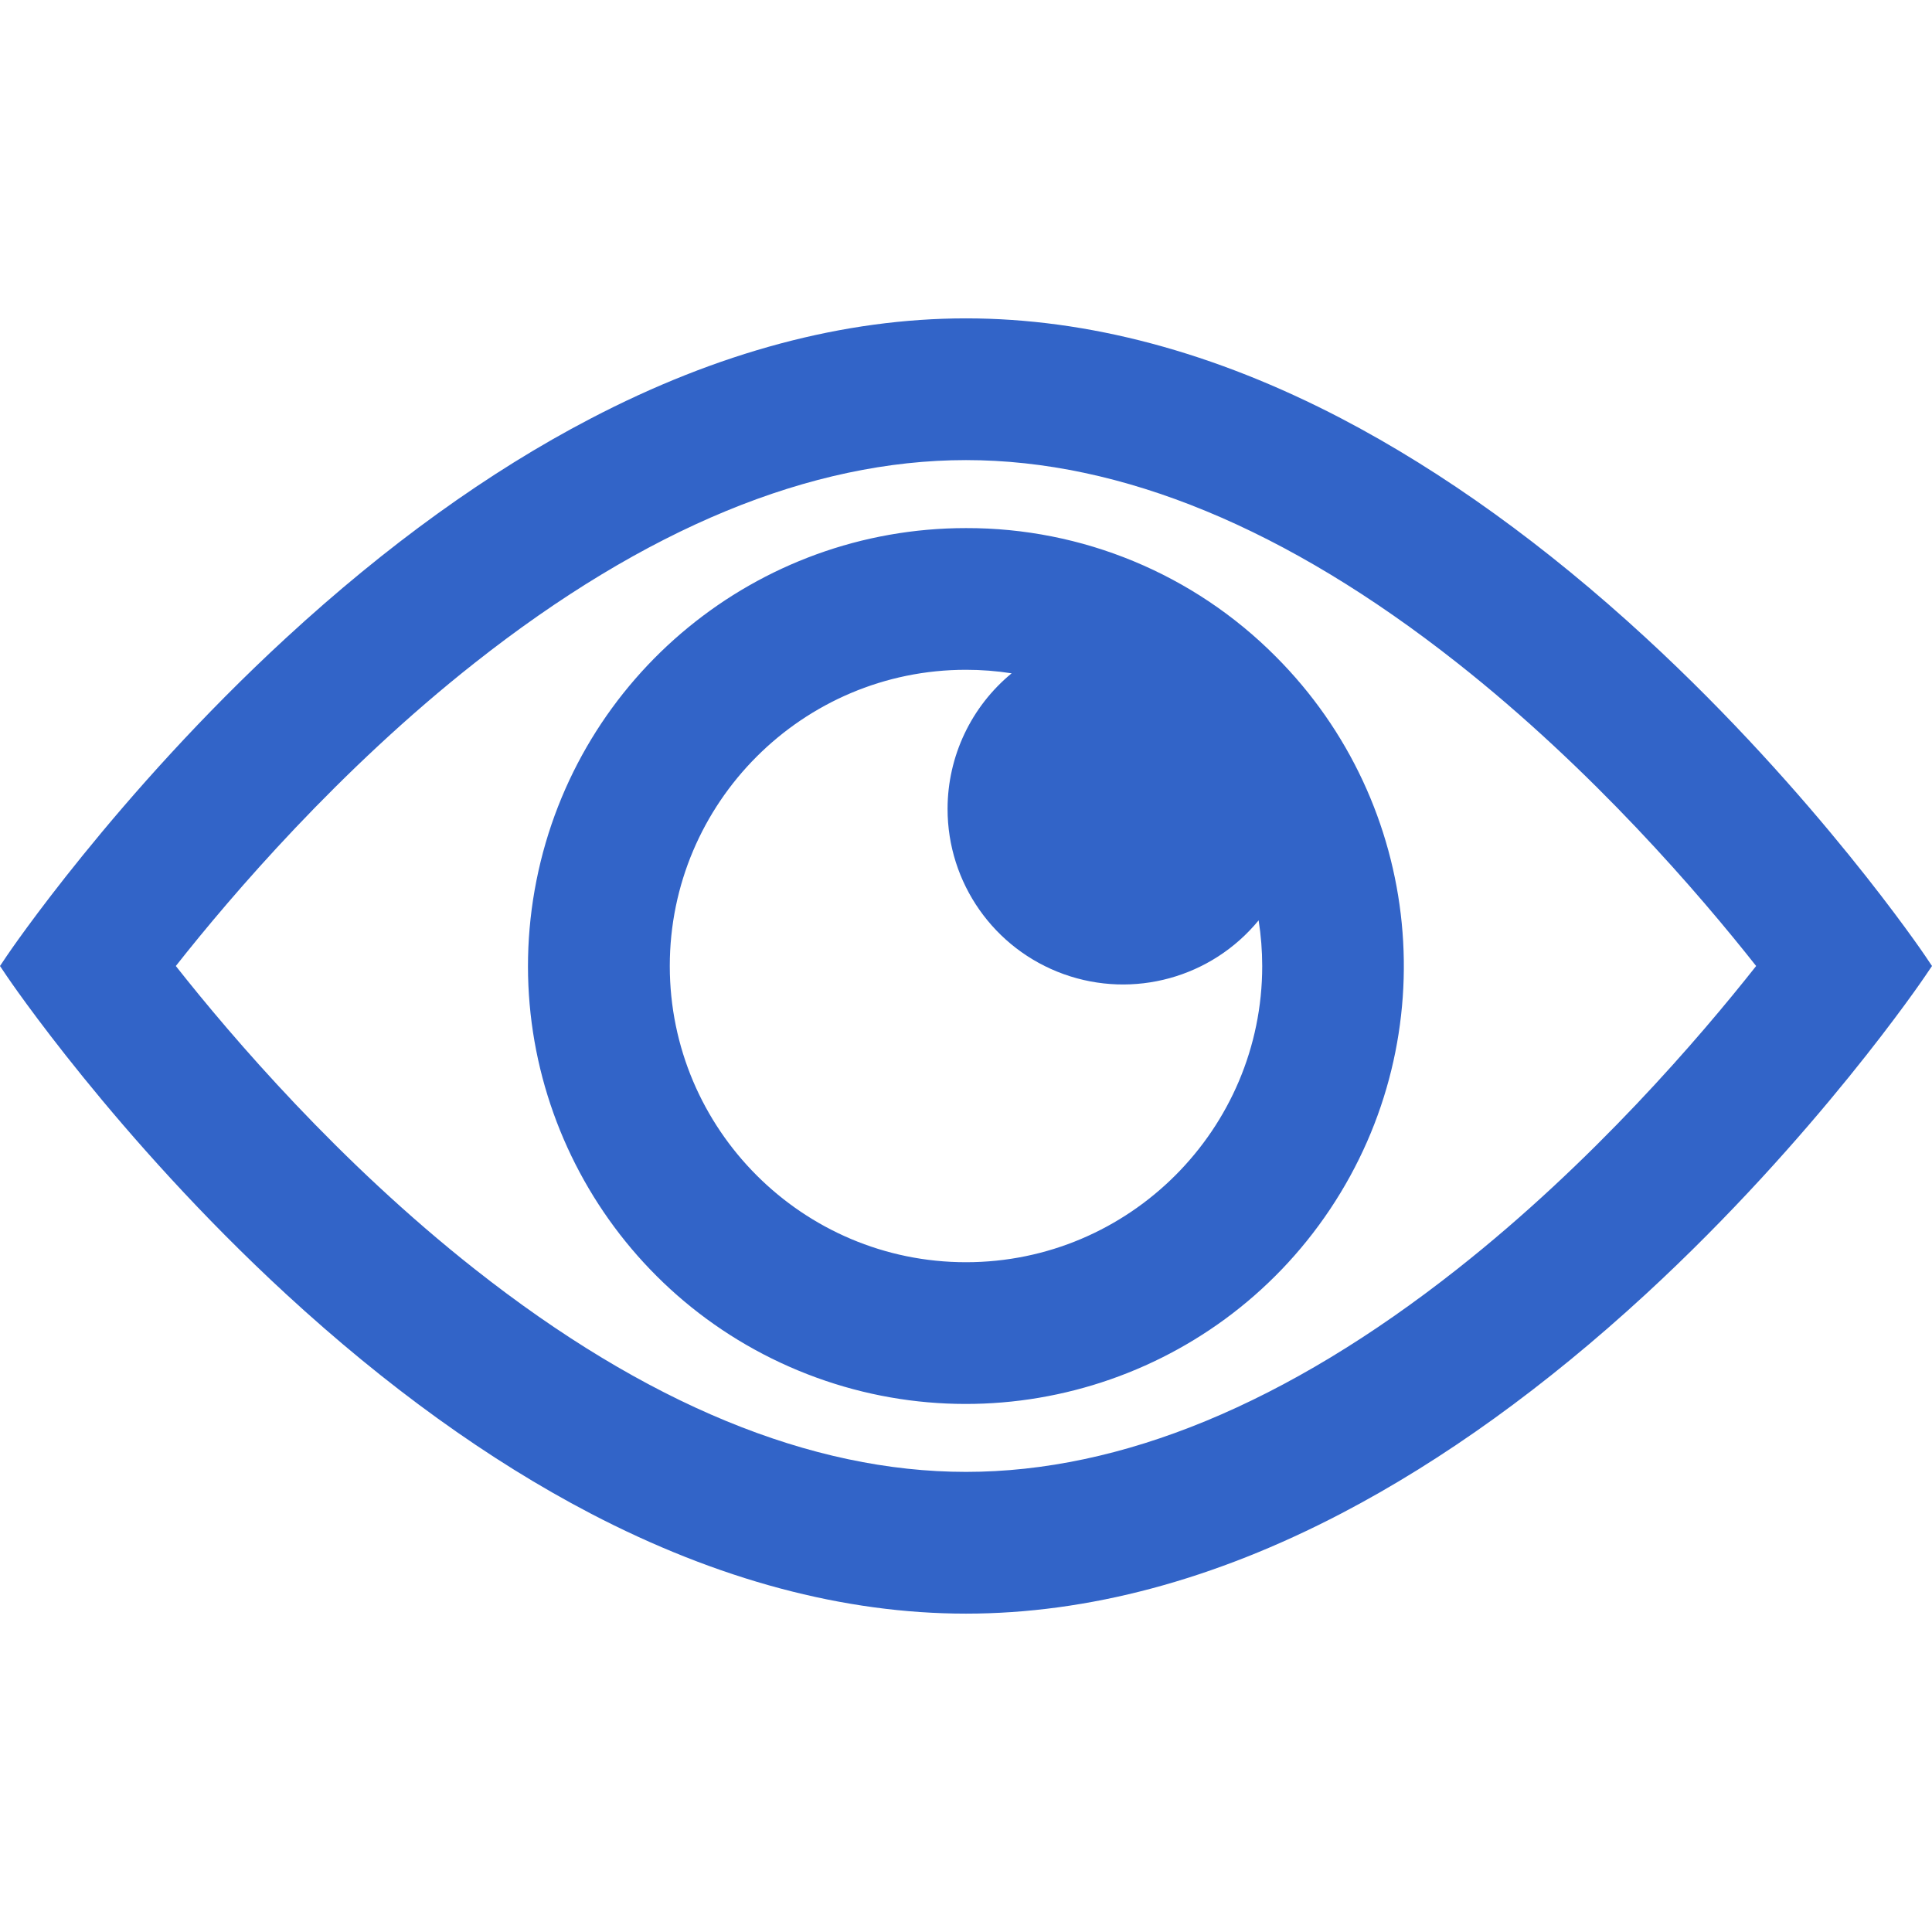
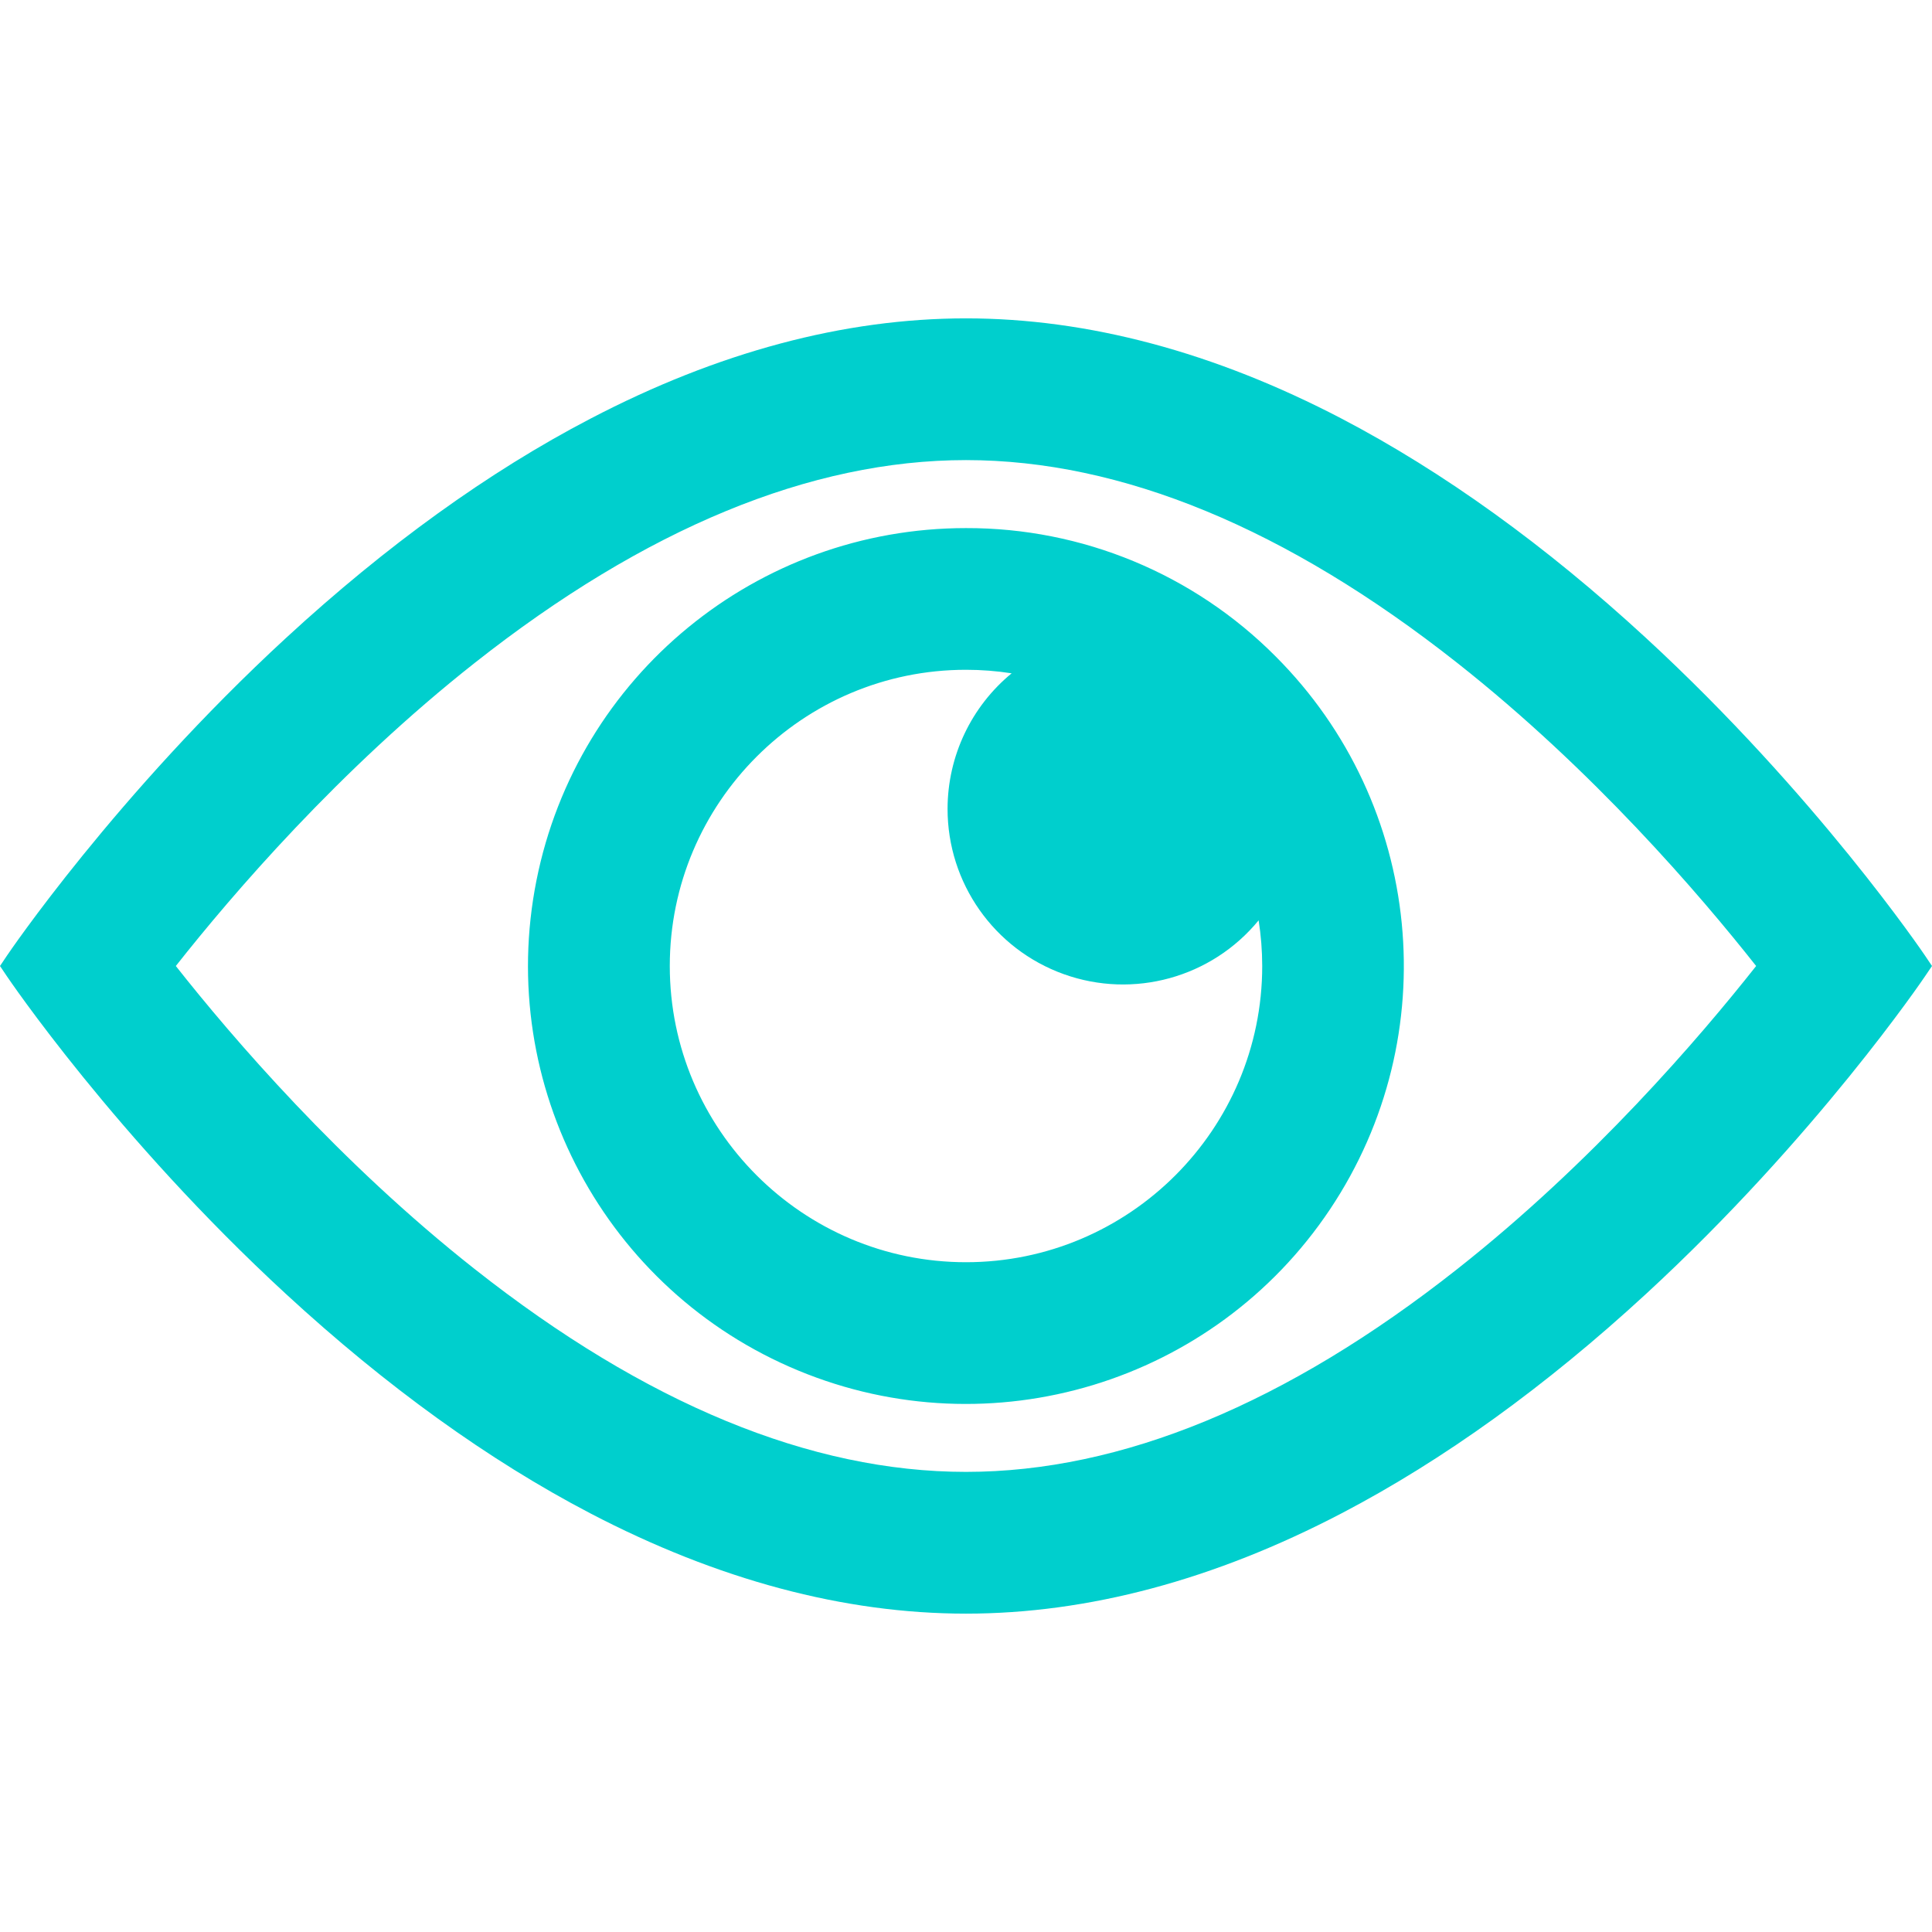
<svg xmlns="http://www.w3.org/2000/svg" viewBox="0 0 1024 1024">
-   <path d="M512,279.9a232.1,232.1,0,1,0,164.1,68A230.59,230.59,0,0,0,512,279.9Zm-9.77,148.72A93,93,0,0,0,667.1,487.81,157.48,157.48,0,0,1,669,512c0,86.55-70.42,157-157,157S355,598.55,355,512s70.42-157,157-157a157.57,157.57,0,0,1,24.19,1.87A93.12,93.12,0,0,0,502.23,428.62Zm518.11,77.93c-.56-.84-57.68-85.29-148-168.48-53.19-49-107.4-88-161.1-116.11-67.6-35.31-134.63-53.22-199.24-53.22S380.36,186.65,312.76,222C259.05,250,204.85,289.08,151.66,338.07,61.34,421.26,4.22,505.71,3.66,506.55L0,512l3.66,5.44c.56.85,57.68,85.3,148,168.49,53.19,49,107.39,88.05,161.1,116.11,67.6,35.31,134.63,53.22,199.24,53.22S643.64,837.35,711.24,802c53.7-28.06,107.91-67.12,161.1-116.11,90.32-83.19,147.44-167.64,148-168.49L1024,512ZM930.79,512c-29.89,37.88-86.57,104-158.45,160.66C681.93,744,594.34,780.13,512,780.13S342.05,744,251.63,672.65C179.76,616,123.07,549.88,93.19,512c29.88-37.88,86.56-104,158.45-160.67C342.06,280,429.66,243.86,512,243.86S681.94,280,772.35,351.34C844.22,408,900.91,474.12,930.79,512Z" style="fill:#3264c8" />
+   <path d="M512,279.9a232.1,232.1,0,1,0,164.1,68A230.59,230.59,0,0,0,512,279.9Zm-9.77,148.72A93,93,0,0,0,667.1,487.81,157.48,157.48,0,0,1,669,512c0,86.55-70.42,157-157,157S355,598.55,355,512s70.42-157,157-157a157.57,157.57,0,0,1,24.19,1.87A93.12,93.12,0,0,0,502.23,428.62Zm518.11,77.93c-.56-.84-57.68-85.29-148-168.48-53.19-49-107.4-88-161.1-116.11-67.6-35.31-134.63-53.22-199.24-53.22S380.36,186.65,312.76,222C259.05,250,204.85,289.08,151.66,338.07,61.34,421.26,4.22,505.71,3.66,506.55L0,512l3.66,5.44c.56.85,57.68,85.3,148,168.49,53.19,49,107.39,88.05,161.1,116.11,67.6,35.31,134.63,53.22,199.24,53.22S643.64,837.35,711.24,802c53.7-28.06,107.91-67.12,161.1-116.11,90.32-83.19,147.44-167.64,148-168.49L1024,512ZM930.79,512c-29.89,37.88-86.57,104-158.45,160.66C681.93,744,594.34,780.13,512,780.13S342.05,744,251.63,672.65C179.76,616,123.07,549.88,93.19,512c29.88-37.88,86.56-104,158.45-160.67C342.06,280,429.66,243.86,512,243.86S681.94,280,772.35,351.34C844.22,408,900.91,474.12,930.79,512Z" style="fill:#00cfcd" />
</svg>
